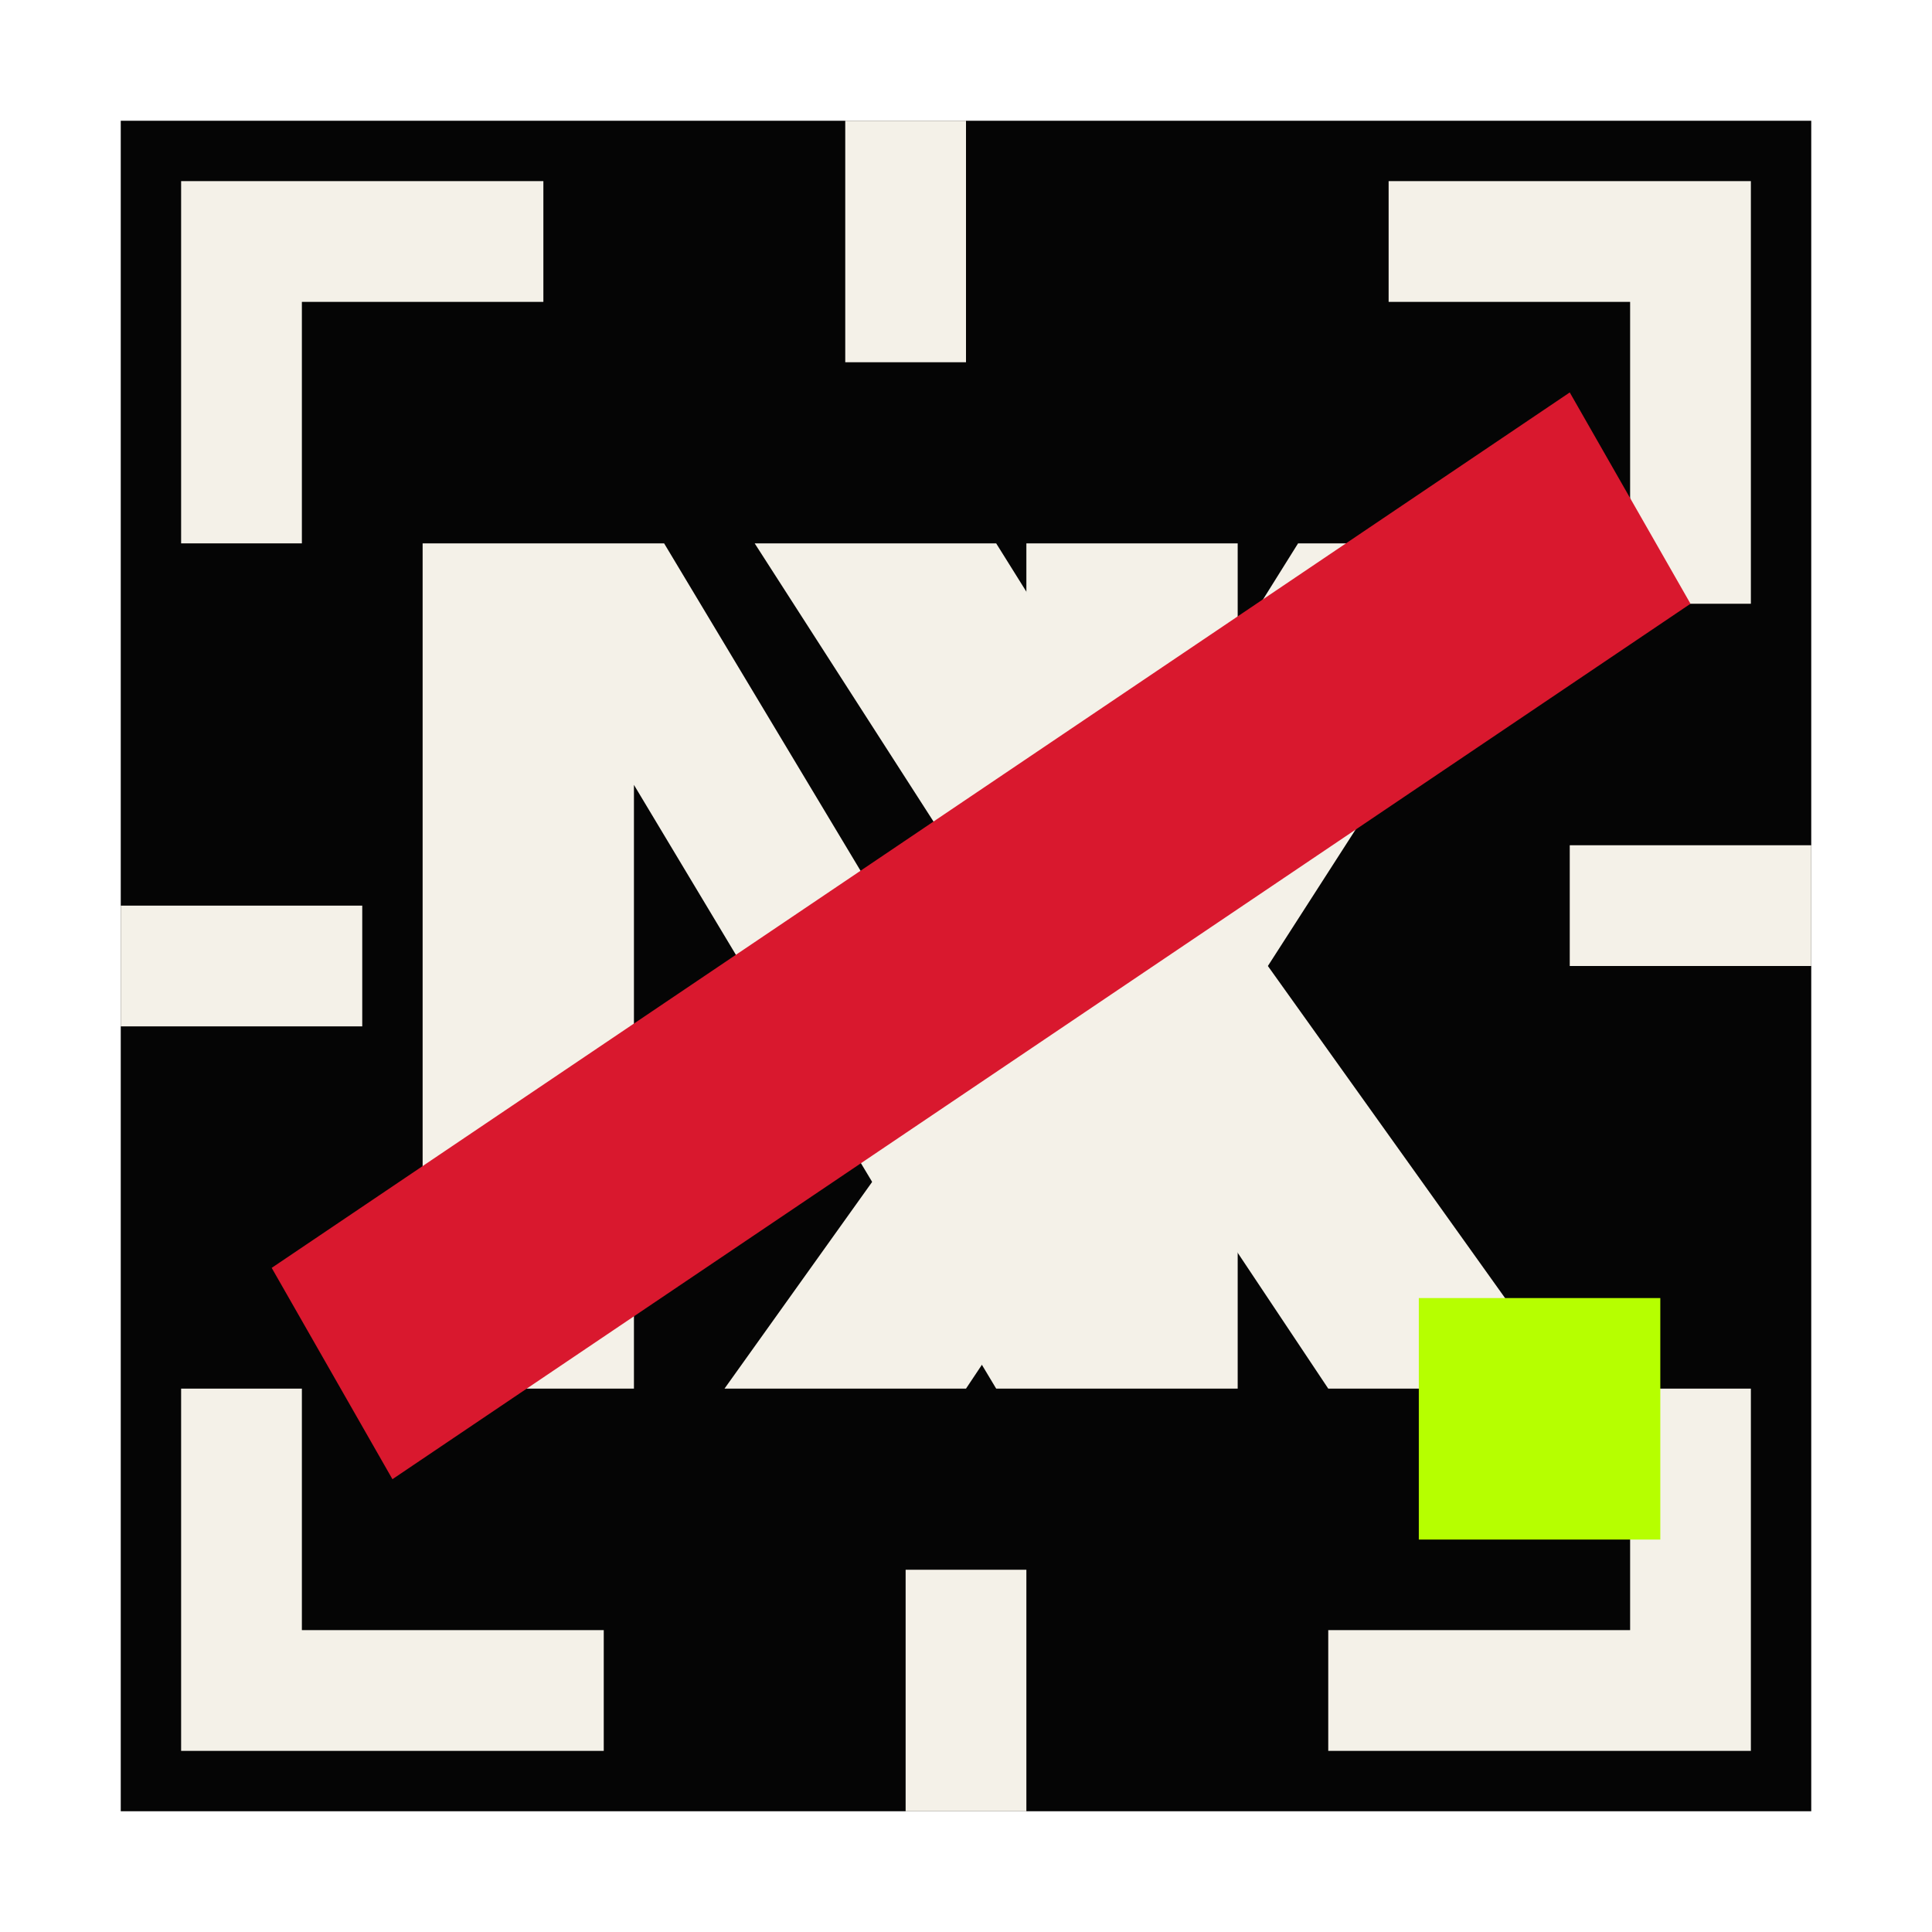
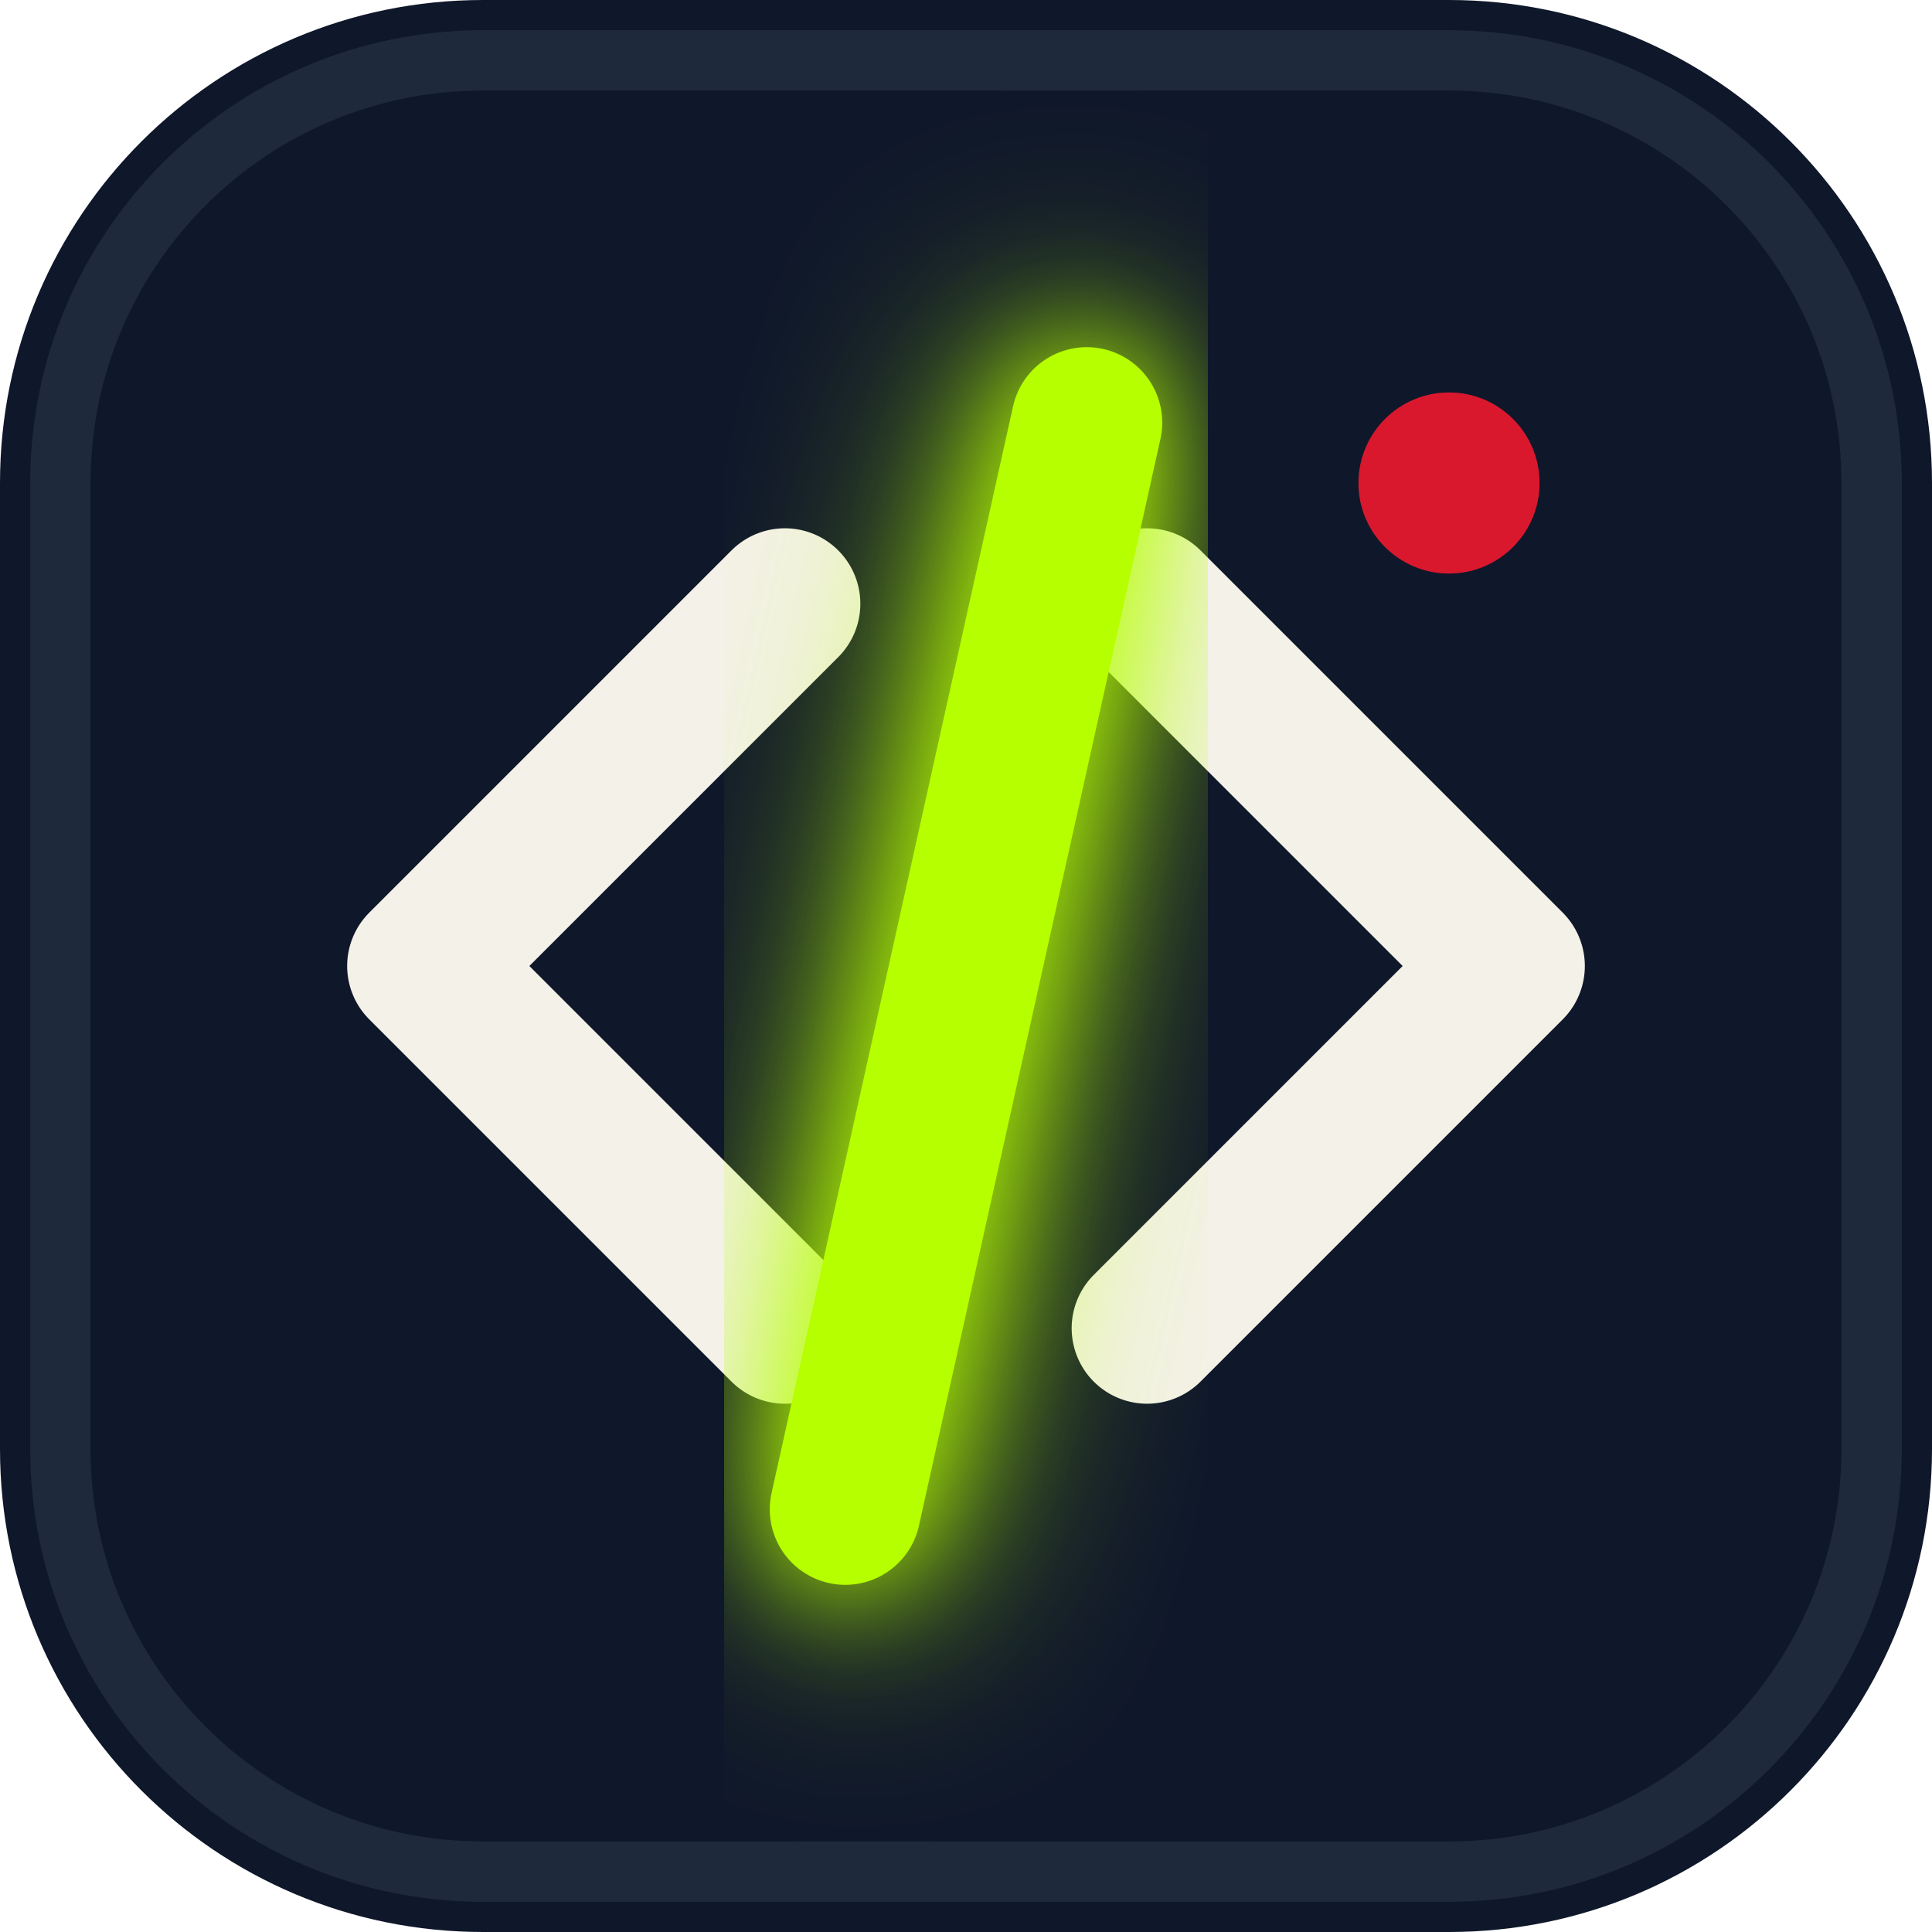
<svg xmlns="http://www.w3.org/2000/svg" viewBox="0 0 64 64" role="img" aria-labelledby="title">
-   <rect x="4" y="4" width="56" height="56" fill="#050505" />
-   <path d="M6 6h12v4H10v8H6V6Zm40 0h12v14h-4V10h-8V6ZM6 46h4v8h10v4H6V46Zm48 0h4v12H44v-4h10v-8Z" fill="#F4F1E8" />
-   <path d="M14 18h8l12 20V18h7v28h-8L21 26v20h-7V18Z" fill="#F4F1E8" />
-   <path d="M43 18h8l-9 14 10 14h-8l-6-9-6 9h-8l10-14-9-14h8l5 8 5-8Z" fill="#F4F1E8" />
-   <path d="M9 42 52 13l4 7-43 29-4-7Z" fill="#D9182E" />
-   <path d="M47 43h8v8h-8v-8Z" fill="#B6FF00" />
-   <path d="M4 30h8v4H4v-4Zm48-2h8v4h-8v-4ZM28 4h4v8h-4V4Zm2 48h4v8h-4v-8Z" fill="#F4F1E8" />
+   <defs>
+     <filter id="neon-glow" x="-50%" y="-50%" width="200%" height="200%">
+       <feGaussianBlur in="SourceGraphic" stdDeviation="2" result="blur1" />
+       <feGaussianBlur in="SourceGraphic" stdDeviation="4" result="blur2" />
+       <feMerge>
+         <feMergeNode in="blur2" />
+         <feMergeNode in="blur1" />
+         <feMergeNode in="SourceGraphic" />
+       </feMerge>
+     </filter>
+   </defs>
+   <rect x="0" y="0" width="64" height="64" rx="16" fill="#0F172A" />
+   <rect x="2" y="2" width="60" height="60" rx="14" fill="none" stroke="#1E293B" stroke-width="2" />
+   <path d="M 26 20 L 14 32 L 26 44" fill="none" stroke="#F4F1E8" stroke-width="5" stroke-linecap="round" stroke-linejoin="round" />
+   <path d="M 38 20 L 50 32 L 38 44" fill="none" stroke="#F4F1E8" stroke-width="5" stroke-linecap="round" stroke-linejoin="round" />
+   <path d="M 36 14 L 28 50" fill="none" stroke="#B6FF00" stroke-width="5" stroke-linecap="round" filter="url(#neon-glow)" />
+   <circle cx="48" cy="16" r="3" fill="#D9182E" />
</svg>
